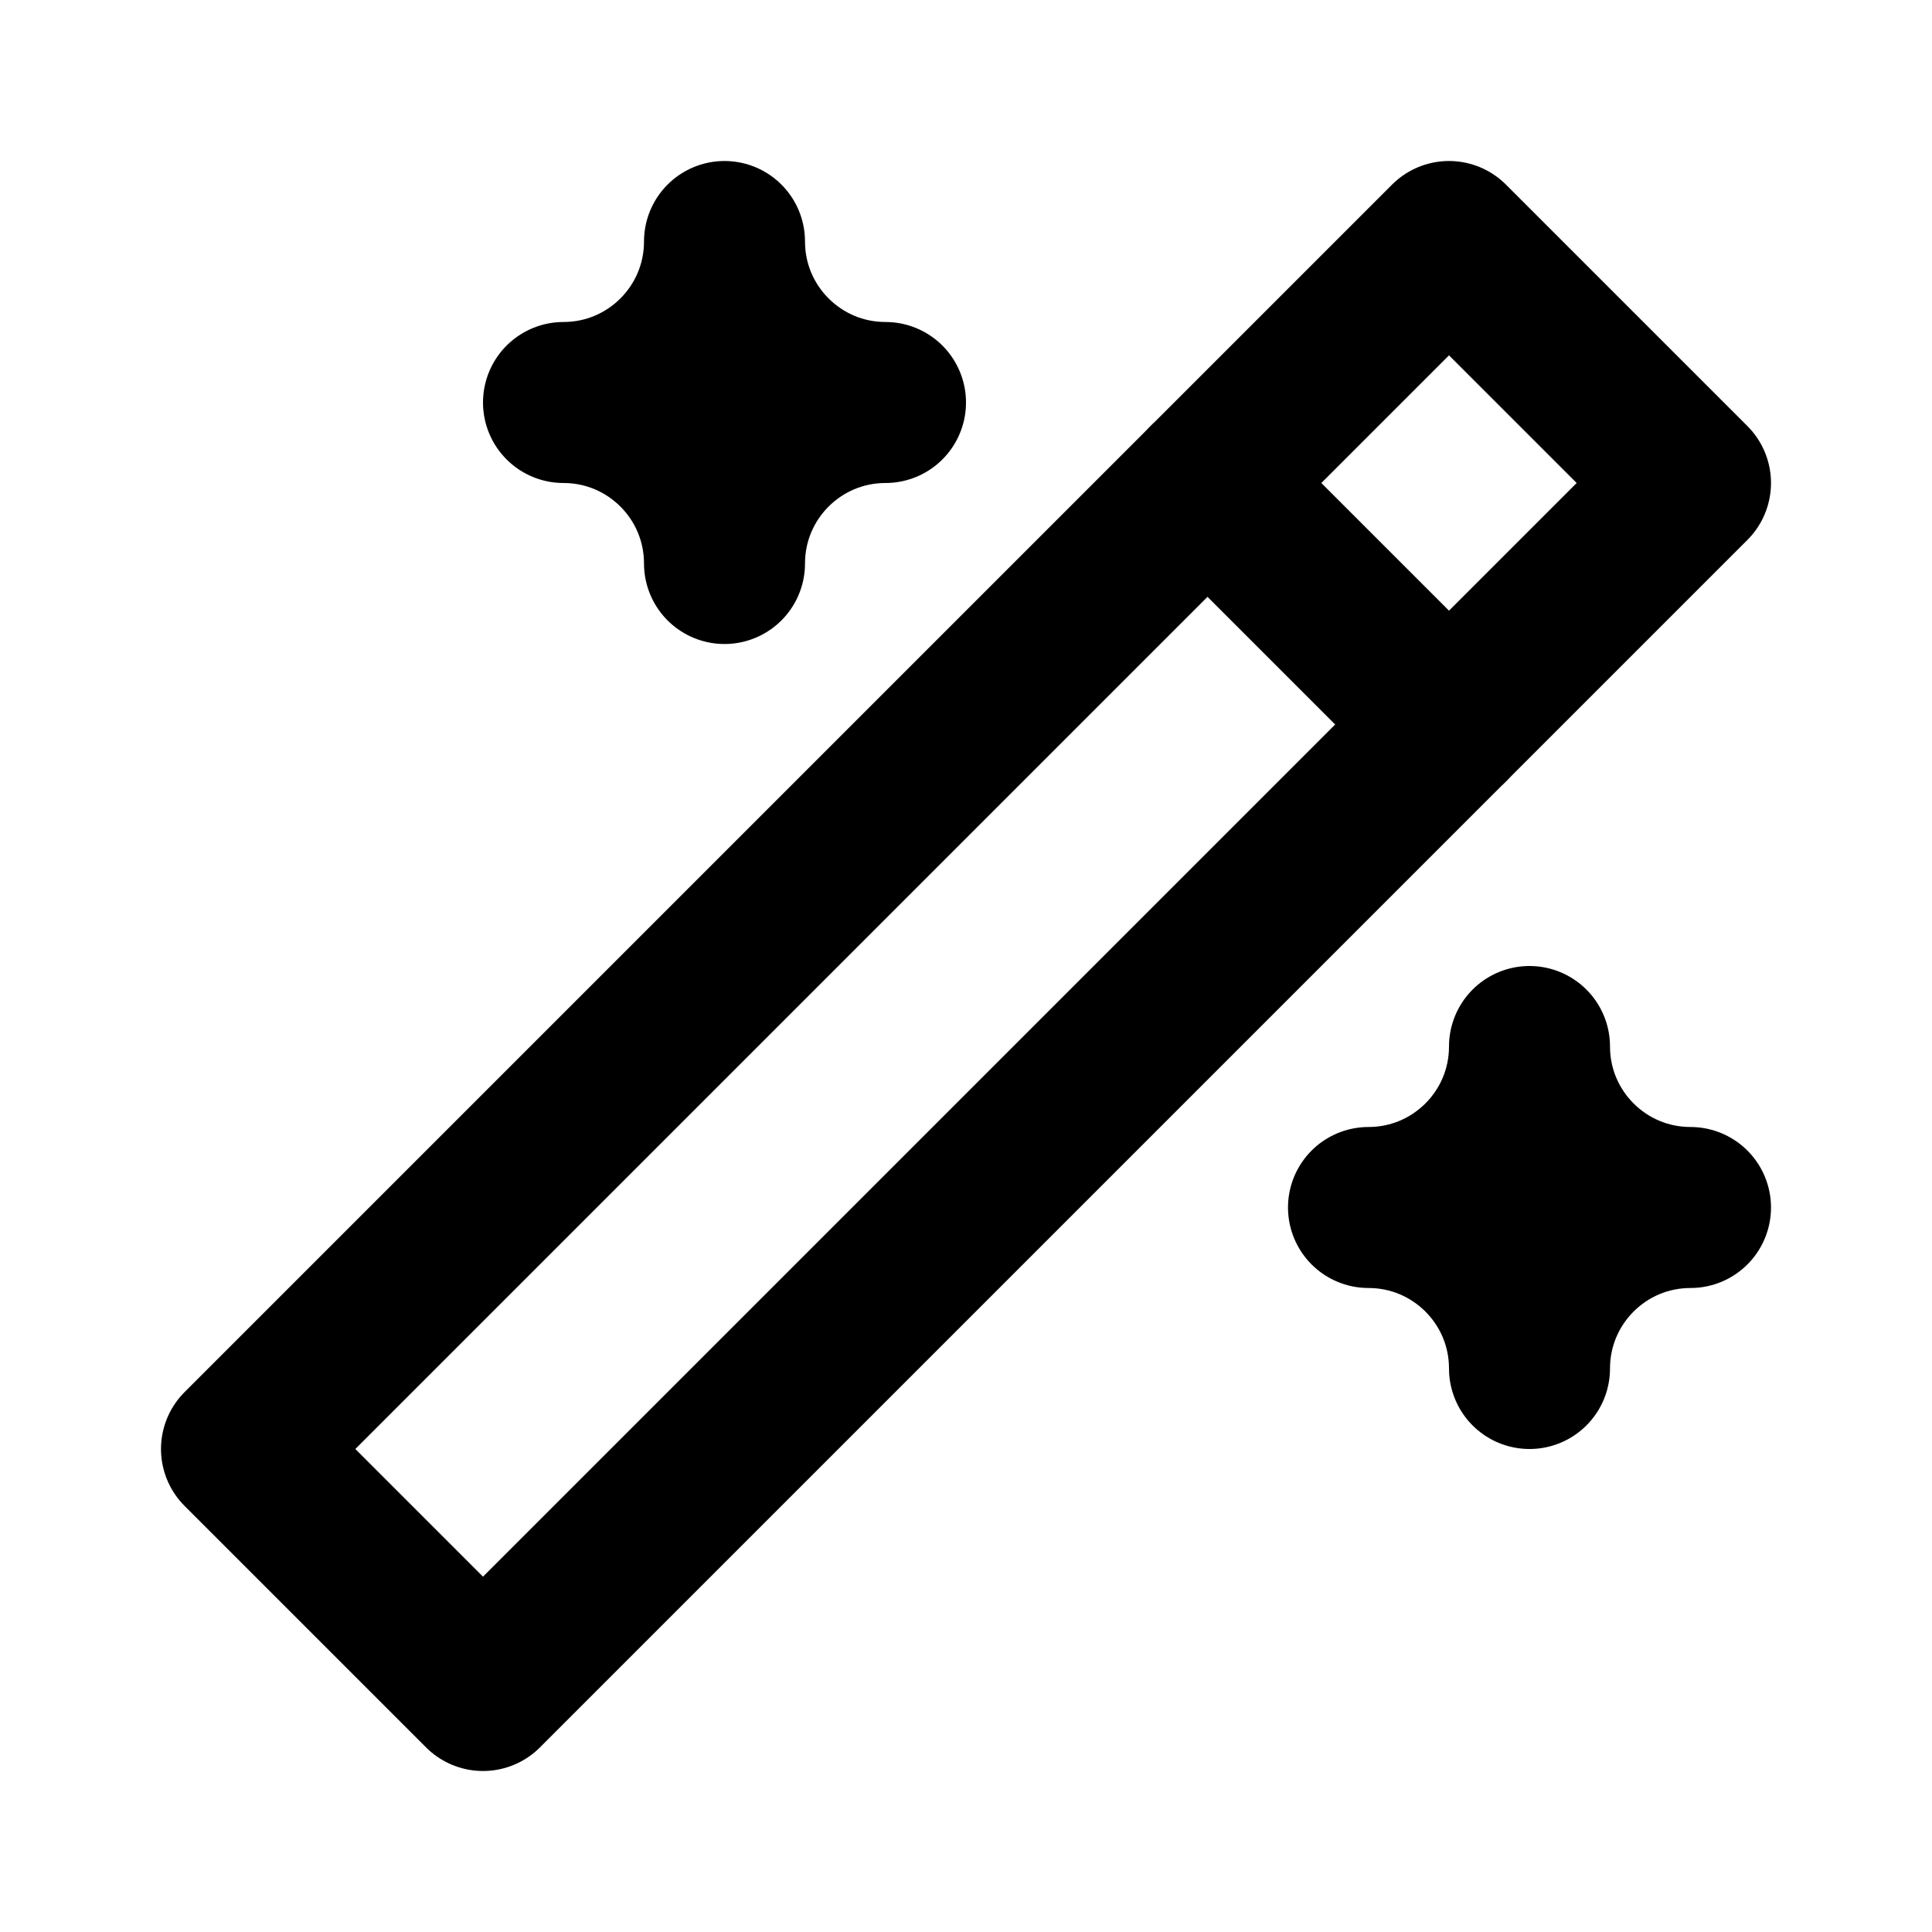
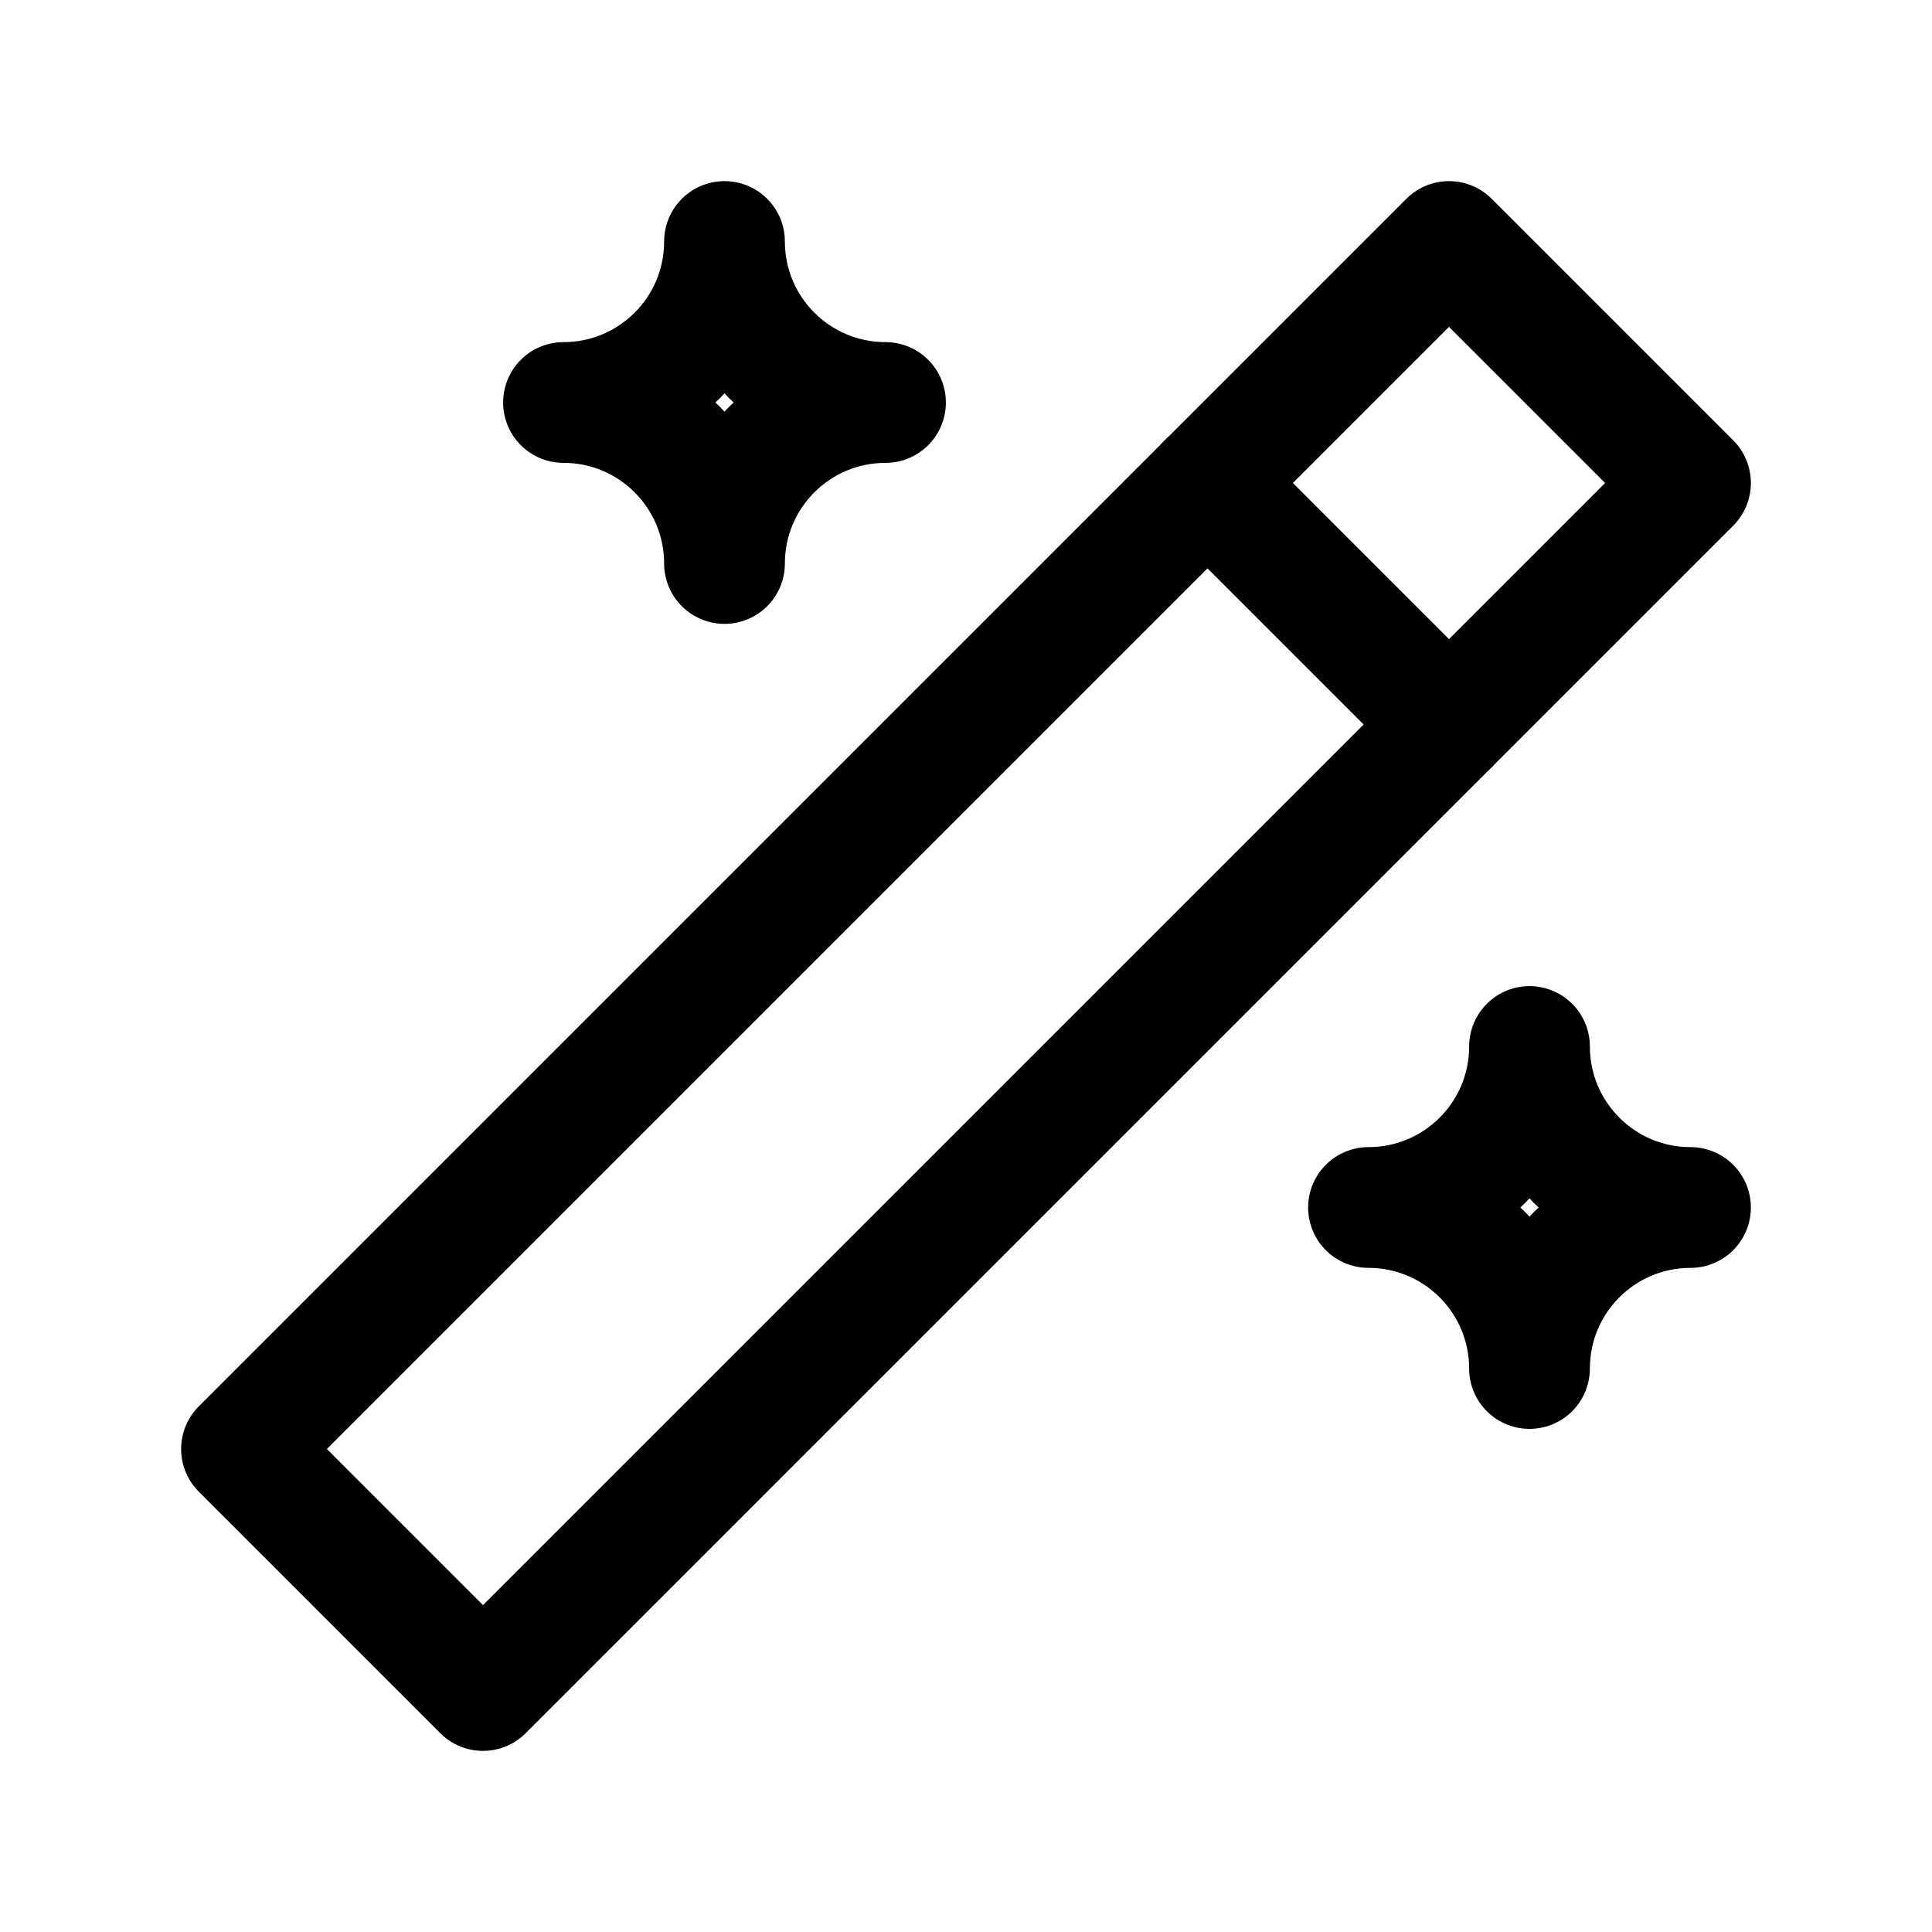
- <svg xmlns="http://www.w3.org/2000/svg" class="icon icon-tabler icon-tabler-wand" width="24" height="24" viewBox="0 0 24 24" stroke-width="2" stroke="currentColor" fill="none" stroke-linecap="round" stroke-linejoin="round">
+ <svg xmlns="http://www.w3.org/2000/svg" class="icon icon-tabler icon-tabler-wand" width="24" height="24" viewBox="0 0 24 24" stroke-width="1.5" stroke="currentColor" fill="none" stroke-linecap="round" stroke-linejoin="round">
  <path stroke="none" d="M0 0h24v24H0z" fill="none" />
  <polyline points="6 21 21 6 18 3 3 18 6 21" />
  <line x1="15" y1="6" x2="18" y2="9" />
  <path d="M9 3a2 2 0 0 0 2 2a2 2 0 0 0 -2 2a2 2 0 0 0 -2 -2a2 2 0 0 0 2 -2" />
  <path d="M19 13a2 2 0 0 0 2 2a2 2 0 0 0 -2 2a2 2 0 0 0 -2 -2a2 2 0 0 0 2 -2" />
</svg>
